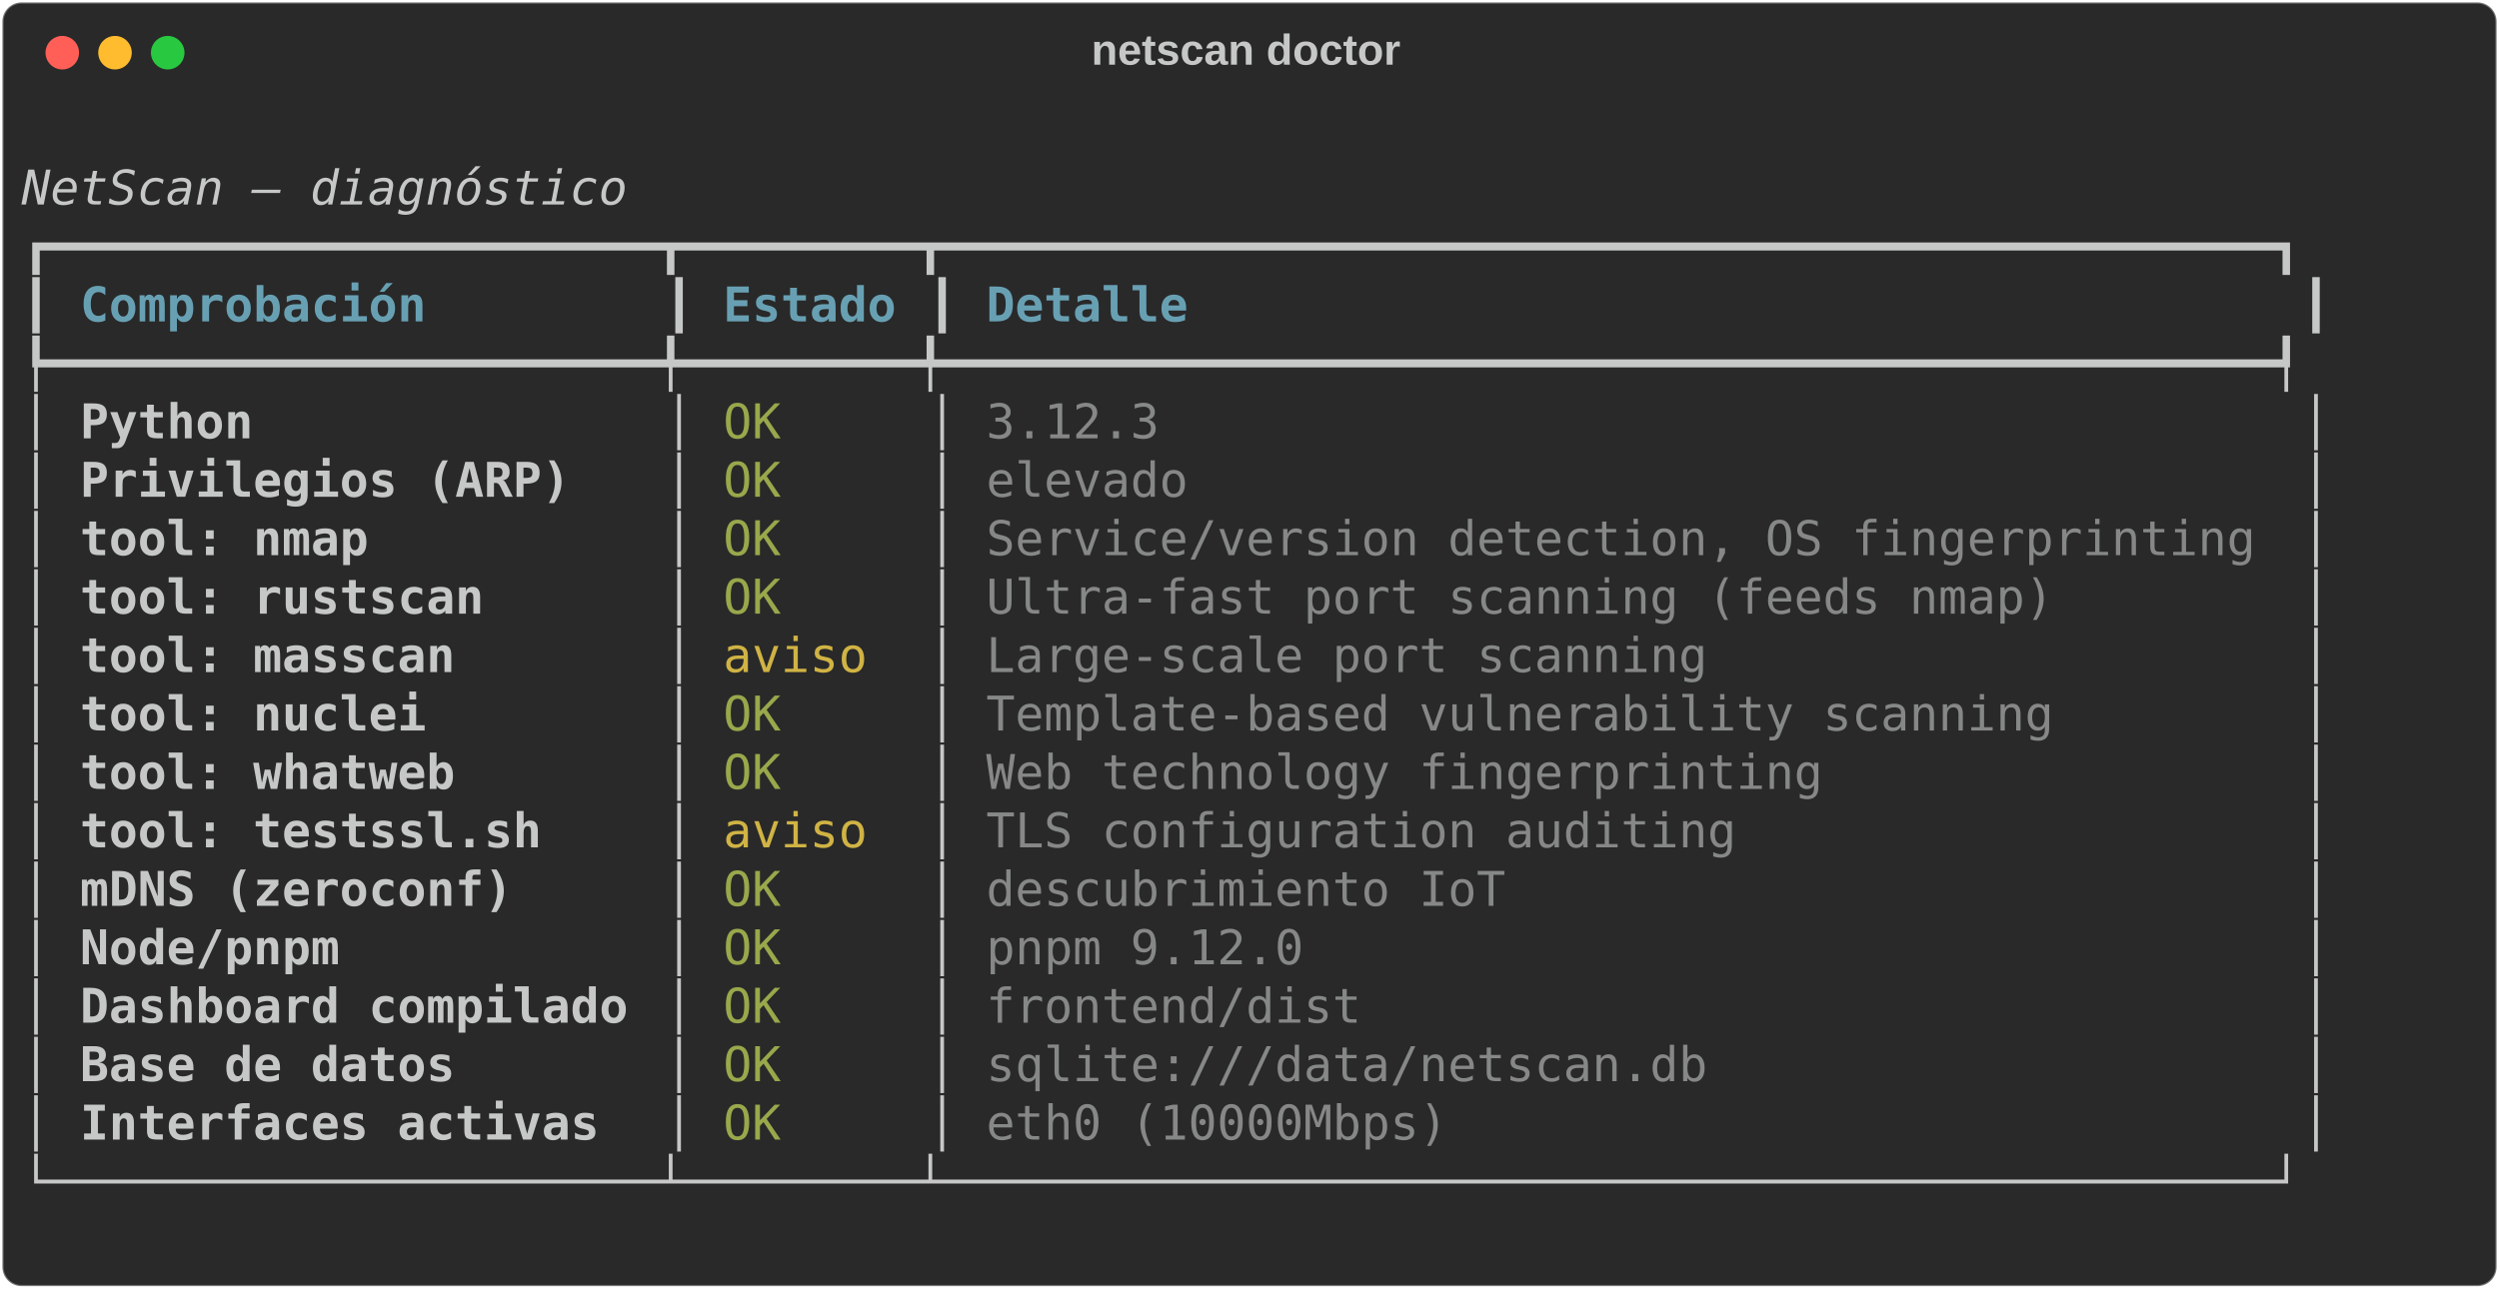
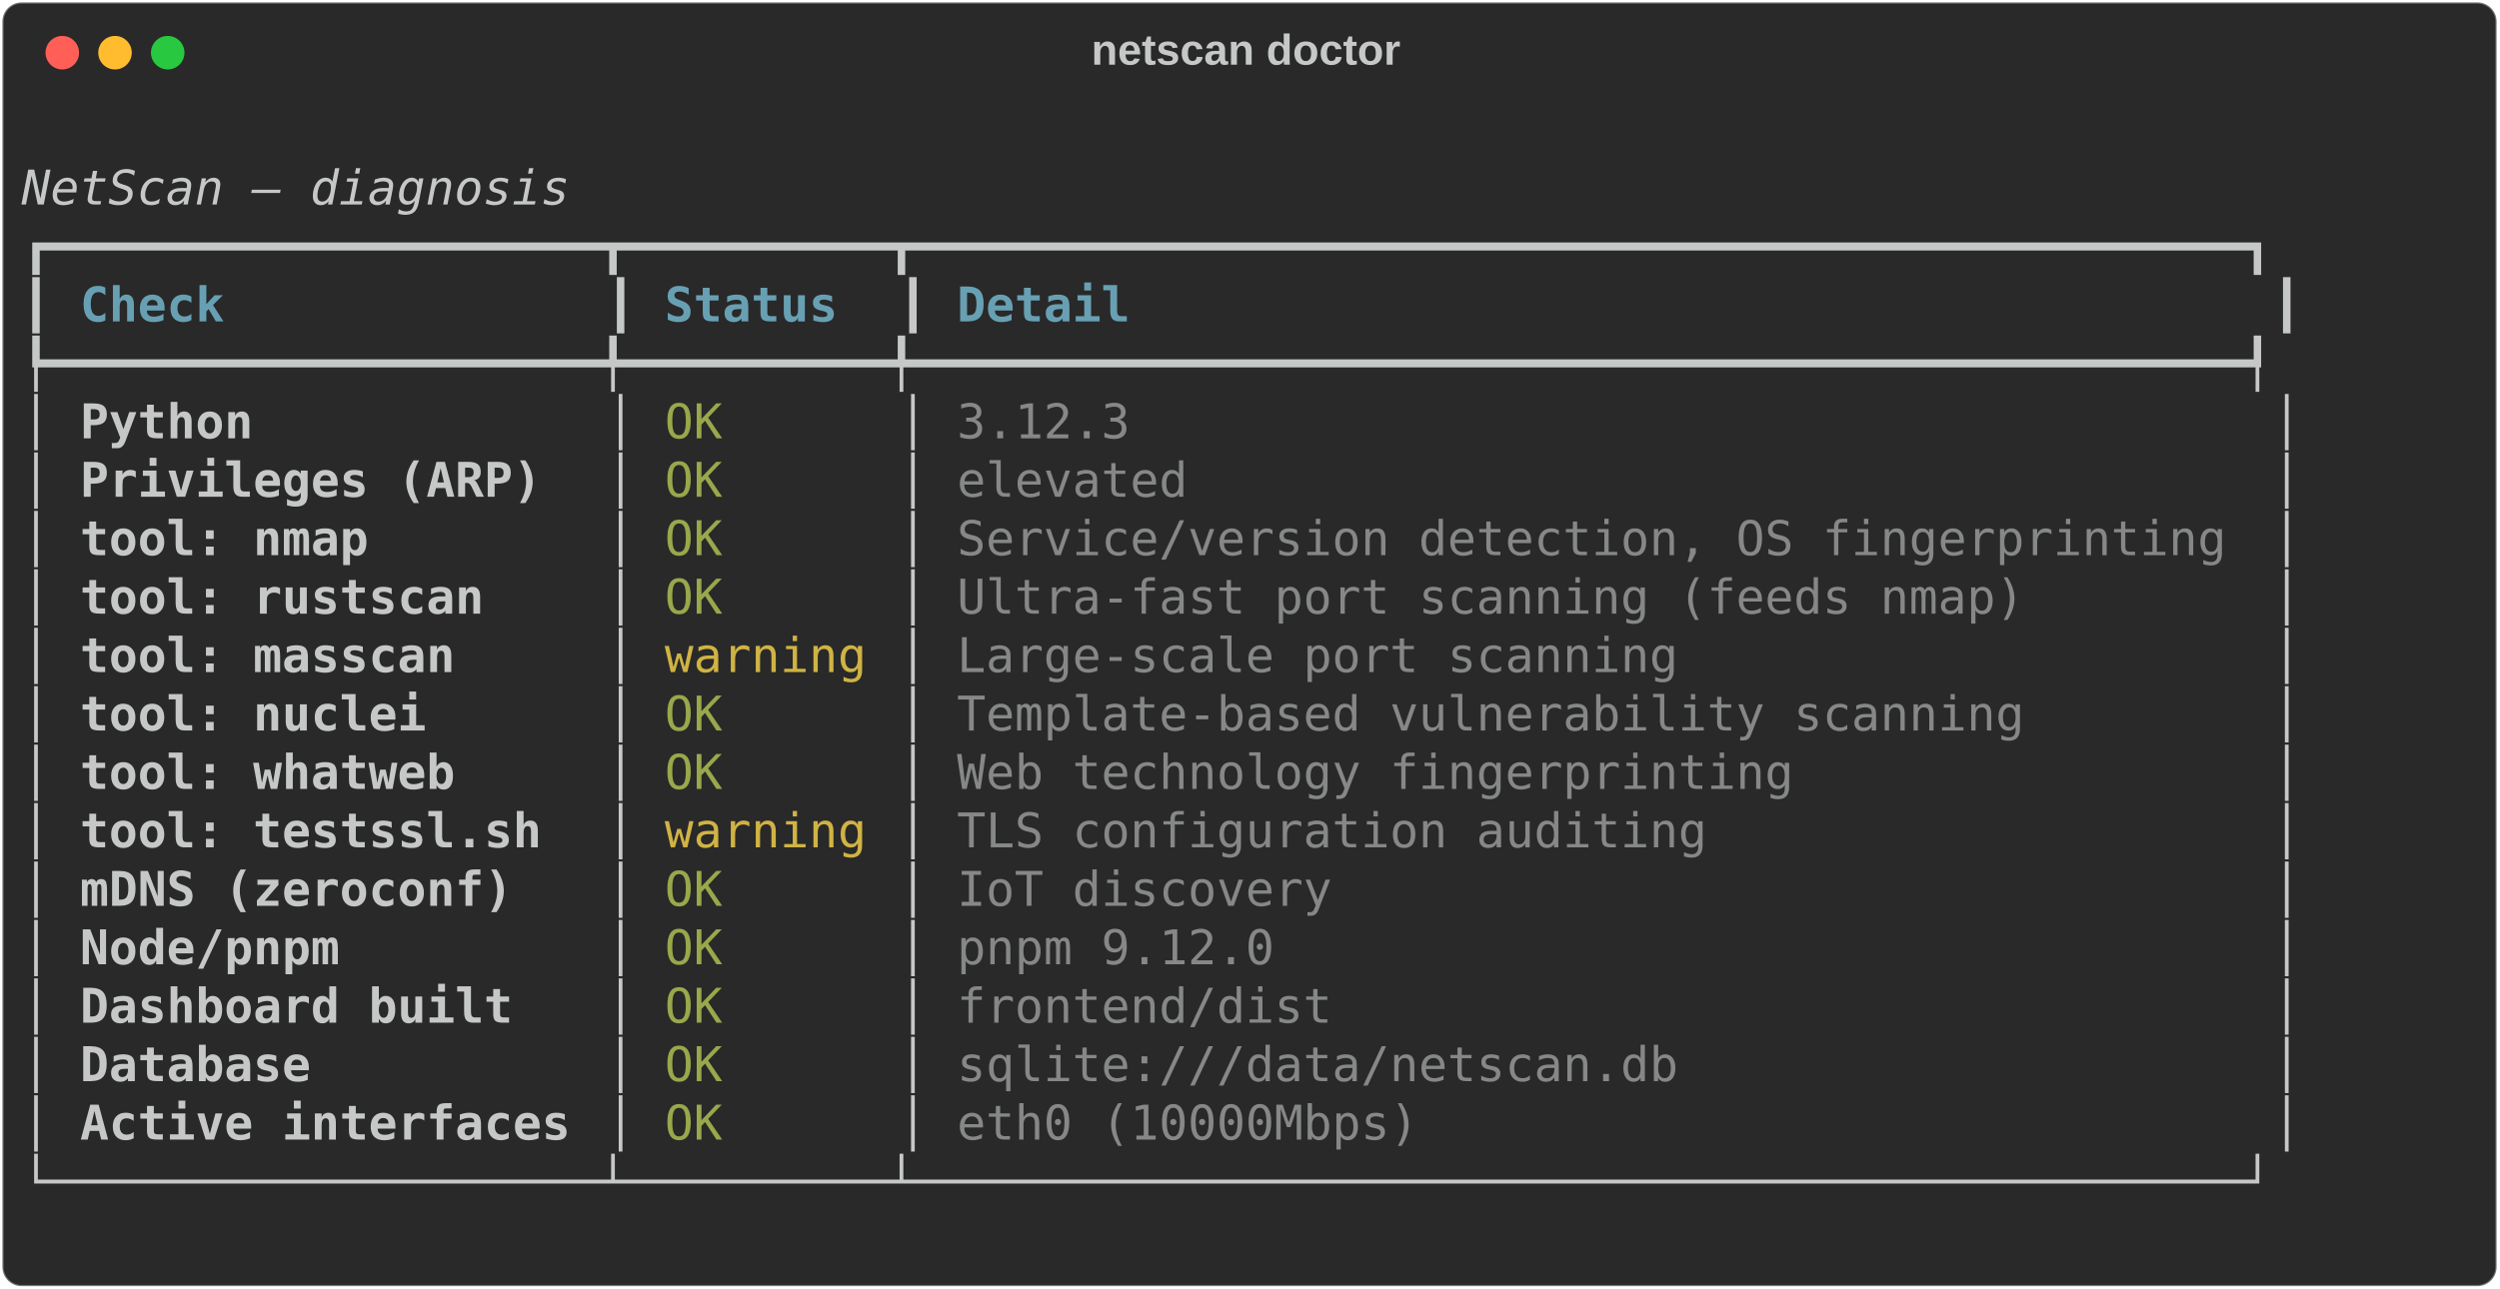
<svg xmlns="http://www.w3.org/2000/svg" class="rich-terminal" viewBox="0 0 1043 538.0">
  <style>

    @font-face {
        font-family: "Fira Code";
        src: local("FiraCode-Regular"),
                url("https://cdnjs.cloudflare.com/ajax/libs/firacode/6.2.0/woff2/FiraCode-Regular.woff2") format("woff2"),
                url("https://cdnjs.cloudflare.com/ajax/libs/firacode/6.2.0/woff/FiraCode-Regular.woff") format("woff");
        font-style: normal;
        font-weight: 400;
    }
    @font-face {
        font-family: "Fira Code";
        src: local("FiraCode-Bold"),
                url("https://cdnjs.cloudflare.com/ajax/libs/firacode/6.2.0/woff2/FiraCode-Bold.woff2") format("woff2"),
                url("https://cdnjs.cloudflare.com/ajax/libs/firacode/6.2.0/woff/FiraCode-Bold.woff") format("woff");
        font-style: bold;
        font-weight: 700;
    }

-     .terminal-2532379526-matrix {
+     .terminal-197718009-matrix {
        font-family: Fira Code, monospace;
        font-size: 20px;
        line-height: 24.4px;
        font-variant-east-asian: full-width;
    }

-     .terminal-2532379526-title {
+     .terminal-197718009-title {
        font-size: 18px;
        font-weight: bold;
        font-family: arial;
    }

-     .terminal-2532379526-r1 { fill: #c5c8c6 }
- .terminal-2532379526-r2 { fill: #c5c8c6;font-style: italic; }
- .terminal-2532379526-r3 { fill: #68a0b3;font-weight: bold }
- .terminal-2532379526-r4 { fill: #c5c8c6;font-weight: bold }
- .terminal-2532379526-r5 { fill: #98a84b }
- .terminal-2532379526-r6 { fill: #868887 }
- .terminal-2532379526-r7 { fill: #d0b344 }
+     .terminal-197718009-r1 { fill: #c5c8c6 }
+ .terminal-197718009-r2 { fill: #c5c8c6;font-style: italic; }
+ .terminal-197718009-r3 { fill: #68a0b3;font-weight: bold }
+ .terminal-197718009-r4 { fill: #c5c8c6;font-weight: bold }
+ .terminal-197718009-r5 { fill: #98a84b }
+ .terminal-197718009-r6 { fill: #868887 }
+ .terminal-197718009-r7 { fill: #d0b344 }
    </style>
  <defs>
-     <clipPath id="terminal-2532379526-clip-terminal">
+     <clipPath id="terminal-197718009-clip-terminal">
      <rect x="0" y="0" width="1023.8" height="487.0" />
    </clipPath>
-     <clipPath id="terminal-2532379526-line-0">
+     <clipPath id="terminal-197718009-line-0">
      <rect x="0" y="1.5" width="1024.8" height="24.65" />
    </clipPath>
-     <clipPath id="terminal-2532379526-line-1">
+     <clipPath id="terminal-197718009-line-1">
      <rect x="0" y="25.9" width="1024.8" height="24.65" />
    </clipPath>
-     <clipPath id="terminal-2532379526-line-2">
+     <clipPath id="terminal-197718009-line-2">
      <rect x="0" y="50.3" width="1024.8" height="24.65" />
    </clipPath>
-     <clipPath id="terminal-2532379526-line-3">
+     <clipPath id="terminal-197718009-line-3">
      <rect x="0" y="74.7" width="1024.8" height="24.65" />
    </clipPath>
-     <clipPath id="terminal-2532379526-line-4">
+     <clipPath id="terminal-197718009-line-4">
      <rect x="0" y="99.1" width="1024.8" height="24.65" />
    </clipPath>
-     <clipPath id="terminal-2532379526-line-5">
+     <clipPath id="terminal-197718009-line-5">
      <rect x="0" y="123.5" width="1024.8" height="24.65" />
    </clipPath>
-     <clipPath id="terminal-2532379526-line-6">
+     <clipPath id="terminal-197718009-line-6">
      <rect x="0" y="147.9" width="1024.8" height="24.65" />
    </clipPath>
-     <clipPath id="terminal-2532379526-line-7">
+     <clipPath id="terminal-197718009-line-7">
      <rect x="0" y="172.3" width="1024.8" height="24.65" />
    </clipPath>
-     <clipPath id="terminal-2532379526-line-8">
+     <clipPath id="terminal-197718009-line-8">
      <rect x="0" y="196.7" width="1024.8" height="24.65" />
    </clipPath>
-     <clipPath id="terminal-2532379526-line-9">
+     <clipPath id="terminal-197718009-line-9">
      <rect x="0" y="221.1" width="1024.8" height="24.65" />
    </clipPath>
-     <clipPath id="terminal-2532379526-line-10">
+     <clipPath id="terminal-197718009-line-10">
      <rect x="0" y="245.5" width="1024.8" height="24.65" />
    </clipPath>
-     <clipPath id="terminal-2532379526-line-11">
+     <clipPath id="terminal-197718009-line-11">
      <rect x="0" y="269.9" width="1024.8" height="24.65" />
    </clipPath>
-     <clipPath id="terminal-2532379526-line-12">
+     <clipPath id="terminal-197718009-line-12">
      <rect x="0" y="294.3" width="1024.8" height="24.65" />
    </clipPath>
-     <clipPath id="terminal-2532379526-line-13">
+     <clipPath id="terminal-197718009-line-13">
      <rect x="0" y="318.7" width="1024.8" height="24.65" />
    </clipPath>
-     <clipPath id="terminal-2532379526-line-14">
+     <clipPath id="terminal-197718009-line-14">
      <rect x="0" y="343.1" width="1024.8" height="24.65" />
    </clipPath>
-     <clipPath id="terminal-2532379526-line-15">
+     <clipPath id="terminal-197718009-line-15">
      <rect x="0" y="367.5" width="1024.8" height="24.65" />
    </clipPath>
-     <clipPath id="terminal-2532379526-line-16">
+     <clipPath id="terminal-197718009-line-16">
      <rect x="0" y="391.9" width="1024.8" height="24.65" />
    </clipPath>
-     <clipPath id="terminal-2532379526-line-17">
+     <clipPath id="terminal-197718009-line-17">
      <rect x="0" y="416.3" width="1024.8" height="24.65" />
    </clipPath>
-     <clipPath id="terminal-2532379526-line-18">
+     <clipPath id="terminal-197718009-line-18">
      <rect x="0" y="440.7" width="1024.8" height="24.65" />
    </clipPath>
  </defs>
  <rect fill="#292929" stroke="rgba(255,255,255,0.35)" stroke-width="1" x="1" y="1" width="1041" height="536" rx="8" />
-   <text class="terminal-2532379526-title" fill="#c5c8c6" text-anchor="middle" x="520" y="27">netscan doctor</text>
+   <text class="terminal-197718009-title" fill="#c5c8c6" text-anchor="middle" x="520" y="27">netscan doctor</text>
  <g transform="translate(26,22)">
    <circle cx="0" cy="0" r="7" fill="#ff5f57" />
    <circle cx="22" cy="0" r="7" fill="#febc2e" />
    <circle cx="44" cy="0" r="7" fill="#28c840" />
  </g>
-   <g transform="translate(9, 41)" clip-path="url(#terminal-2532379526-clip-terminal)">
-     <g class="terminal-2532379526-matrix">
-       <text class="terminal-2532379526-r1" x="1024.8" y="20" textLength="12.2" clip-path="url(#terminal-2532379526-line-0)">
- </text>
-       <text class="terminal-2532379526-r2" x="0" y="44.4" textLength="963.8" clip-path="url(#terminal-2532379526-line-1)">                             NetScan — diagnóstico                             </text>
-       <text class="terminal-2532379526-r1" x="1024.8" y="44.4" textLength="12.2" clip-path="url(#terminal-2532379526-line-1)">
- </text>
-       <text class="terminal-2532379526-r1" x="0" y="68.8" textLength="963.8" clip-path="url(#terminal-2532379526-line-2)">┏━━━━━━━━━━━━━━━━━━━━━┳━━━━━━━━┳━━━━━━━━━━━━━━━━━━━━━━━━━━━━━━━━━━━━━━━━━━━━━━┓</text>
-       <text class="terminal-2532379526-r1" x="1024.8" y="68.8" textLength="12.2" clip-path="url(#terminal-2532379526-line-2)">
- </text>
-       <text class="terminal-2532379526-r1" x="0" y="93.2" textLength="12.2" clip-path="url(#terminal-2532379526-line-3)">┃</text>
-       <text class="terminal-2532379526-r3" x="24.4" y="93.2" textLength="231.8" clip-path="url(#terminal-2532379526-line-3)">Comprobación       </text>
-       <text class="terminal-2532379526-r1" x="268.4" y="93.2" textLength="12.2" clip-path="url(#terminal-2532379526-line-3)">┃</text>
-       <text class="terminal-2532379526-r3" x="292.8" y="93.2" textLength="73.2" clip-path="url(#terminal-2532379526-line-3)">Estado</text>
-       <text class="terminal-2532379526-r1" x="378.2" y="93.2" textLength="12.2" clip-path="url(#terminal-2532379526-line-3)">┃</text>
-       <text class="terminal-2532379526-r3" x="402.6" y="93.2" textLength="536.8" clip-path="url(#terminal-2532379526-line-3)">Detalle                                     </text>
-       <text class="terminal-2532379526-r1" x="951.6" y="93.2" textLength="12.2" clip-path="url(#terminal-2532379526-line-3)">┃</text>
-       <text class="terminal-2532379526-r1" x="1024.8" y="93.2" textLength="12.2" clip-path="url(#terminal-2532379526-line-3)">
- </text>
-       <text class="terminal-2532379526-r1" x="0" y="117.6" textLength="963.8" clip-path="url(#terminal-2532379526-line-4)">┡━━━━━━━━━━━━━━━━━━━━━╇━━━━━━━━╇━━━━━━━━━━━━━━━━━━━━━━━━━━━━━━━━━━━━━━━━━━━━━━┩</text>
-       <text class="terminal-2532379526-r1" x="1024.8" y="117.6" textLength="12.2" clip-path="url(#terminal-2532379526-line-4)">
- </text>
-       <text class="terminal-2532379526-r1" x="0" y="142" textLength="12.2" clip-path="url(#terminal-2532379526-line-5)">│</text>
-       <text class="terminal-2532379526-r4" x="24.4" y="142" textLength="231.8" clip-path="url(#terminal-2532379526-line-5)">Python             </text>
-       <text class="terminal-2532379526-r1" x="268.4" y="142" textLength="12.2" clip-path="url(#terminal-2532379526-line-5)">│</text>
-       <text class="terminal-2532379526-r5" x="292.8" y="142" textLength="24.4" clip-path="url(#terminal-2532379526-line-5)">OK</text>
-       <text class="terminal-2532379526-r1" x="378.2" y="142" textLength="12.2" clip-path="url(#terminal-2532379526-line-5)">│</text>
-       <text class="terminal-2532379526-r6" x="402.6" y="142" textLength="536.8" clip-path="url(#terminal-2532379526-line-5)">3.12.3                                      </text>
-       <text class="terminal-2532379526-r1" x="951.6" y="142" textLength="12.2" clip-path="url(#terminal-2532379526-line-5)">│</text>
-       <text class="terminal-2532379526-r1" x="1024.8" y="142" textLength="12.2" clip-path="url(#terminal-2532379526-line-5)">
- </text>
-       <text class="terminal-2532379526-r1" x="0" y="166.4" textLength="12.2" clip-path="url(#terminal-2532379526-line-6)">│</text>
-       <text class="terminal-2532379526-r4" x="24.4" y="166.4" textLength="231.8" clip-path="url(#terminal-2532379526-line-6)">Privilegios (ARP)  </text>
-       <text class="terminal-2532379526-r1" x="268.4" y="166.4" textLength="12.2" clip-path="url(#terminal-2532379526-line-6)">│</text>
-       <text class="terminal-2532379526-r5" x="292.8" y="166.4" textLength="24.4" clip-path="url(#terminal-2532379526-line-6)">OK</text>
-       <text class="terminal-2532379526-r1" x="378.2" y="166.4" textLength="12.2" clip-path="url(#terminal-2532379526-line-6)">│</text>
-       <text class="terminal-2532379526-r6" x="402.6" y="166.4" textLength="536.8" clip-path="url(#terminal-2532379526-line-6)">elevado                                     </text>
-       <text class="terminal-2532379526-r1" x="951.6" y="166.4" textLength="12.2" clip-path="url(#terminal-2532379526-line-6)">│</text>
-       <text class="terminal-2532379526-r1" x="1024.8" y="166.4" textLength="12.2" clip-path="url(#terminal-2532379526-line-6)">
- </text>
-       <text class="terminal-2532379526-r1" x="0" y="190.8" textLength="12.2" clip-path="url(#terminal-2532379526-line-7)">│</text>
-       <text class="terminal-2532379526-r4" x="24.4" y="190.8" textLength="231.8" clip-path="url(#terminal-2532379526-line-7)">tool: nmap         </text>
-       <text class="terminal-2532379526-r1" x="268.4" y="190.8" textLength="12.2" clip-path="url(#terminal-2532379526-line-7)">│</text>
-       <text class="terminal-2532379526-r5" x="292.8" y="190.8" textLength="24.4" clip-path="url(#terminal-2532379526-line-7)">OK</text>
-       <text class="terminal-2532379526-r1" x="378.2" y="190.8" textLength="12.2" clip-path="url(#terminal-2532379526-line-7)">│</text>
-       <text class="terminal-2532379526-r6" x="402.6" y="190.8" textLength="536.8" clip-path="url(#terminal-2532379526-line-7)">Service/version detection, OS fingerprinting</text>
-       <text class="terminal-2532379526-r1" x="951.6" y="190.8" textLength="12.2" clip-path="url(#terminal-2532379526-line-7)">│</text>
-       <text class="terminal-2532379526-r1" x="1024.8" y="190.8" textLength="12.2" clip-path="url(#terminal-2532379526-line-7)">
- </text>
-       <text class="terminal-2532379526-r1" x="0" y="215.2" textLength="12.2" clip-path="url(#terminal-2532379526-line-8)">│</text>
-       <text class="terminal-2532379526-r4" x="24.4" y="215.2" textLength="231.8" clip-path="url(#terminal-2532379526-line-8)">tool: rustscan     </text>
-       <text class="terminal-2532379526-r1" x="268.4" y="215.2" textLength="12.2" clip-path="url(#terminal-2532379526-line-8)">│</text>
-       <text class="terminal-2532379526-r5" x="292.8" y="215.2" textLength="24.4" clip-path="url(#terminal-2532379526-line-8)">OK</text>
-       <text class="terminal-2532379526-r1" x="378.2" y="215.2" textLength="12.2" clip-path="url(#terminal-2532379526-line-8)">│</text>
-       <text class="terminal-2532379526-r6" x="402.6" y="215.2" textLength="536.8" clip-path="url(#terminal-2532379526-line-8)">Ultra-fast port scanning (feeds nmap)       </text>
-       <text class="terminal-2532379526-r1" x="951.6" y="215.2" textLength="12.2" clip-path="url(#terminal-2532379526-line-8)">│</text>
-       <text class="terminal-2532379526-r1" x="1024.8" y="215.2" textLength="12.2" clip-path="url(#terminal-2532379526-line-8)">
- </text>
-       <text class="terminal-2532379526-r1" x="0" y="239.6" textLength="12.2" clip-path="url(#terminal-2532379526-line-9)">│</text>
-       <text class="terminal-2532379526-r4" x="24.4" y="239.6" textLength="231.8" clip-path="url(#terminal-2532379526-line-9)">tool: masscan      </text>
-       <text class="terminal-2532379526-r1" x="268.4" y="239.6" textLength="12.2" clip-path="url(#terminal-2532379526-line-9)">│</text>
-       <text class="terminal-2532379526-r7" x="292.8" y="239.6" textLength="61" clip-path="url(#terminal-2532379526-line-9)">aviso</text>
-       <text class="terminal-2532379526-r1" x="378.2" y="239.6" textLength="12.2" clip-path="url(#terminal-2532379526-line-9)">│</text>
-       <text class="terminal-2532379526-r6" x="402.6" y="239.6" textLength="536.8" clip-path="url(#terminal-2532379526-line-9)">Large-scale port scanning                   </text>
-       <text class="terminal-2532379526-r1" x="951.6" y="239.6" textLength="12.2" clip-path="url(#terminal-2532379526-line-9)">│</text>
-       <text class="terminal-2532379526-r1" x="1024.8" y="239.6" textLength="12.2" clip-path="url(#terminal-2532379526-line-9)">
- </text>
-       <text class="terminal-2532379526-r1" x="0" y="264" textLength="12.2" clip-path="url(#terminal-2532379526-line-10)">│</text>
-       <text class="terminal-2532379526-r4" x="24.4" y="264" textLength="231.8" clip-path="url(#terminal-2532379526-line-10)">tool: nuclei       </text>
-       <text class="terminal-2532379526-r1" x="268.4" y="264" textLength="12.2" clip-path="url(#terminal-2532379526-line-10)">│</text>
-       <text class="terminal-2532379526-r5" x="292.8" y="264" textLength="24.4" clip-path="url(#terminal-2532379526-line-10)">OK</text>
-       <text class="terminal-2532379526-r1" x="378.2" y="264" textLength="12.2" clip-path="url(#terminal-2532379526-line-10)">│</text>
-       <text class="terminal-2532379526-r6" x="402.6" y="264" textLength="536.8" clip-path="url(#terminal-2532379526-line-10)">Template-based vulnerability scanning       </text>
-       <text class="terminal-2532379526-r1" x="951.6" y="264" textLength="12.2" clip-path="url(#terminal-2532379526-line-10)">│</text>
-       <text class="terminal-2532379526-r1" x="1024.8" y="264" textLength="12.2" clip-path="url(#terminal-2532379526-line-10)">
- </text>
-       <text class="terminal-2532379526-r1" x="0" y="288.4" textLength="12.2" clip-path="url(#terminal-2532379526-line-11)">│</text>
-       <text class="terminal-2532379526-r4" x="24.4" y="288.4" textLength="231.8" clip-path="url(#terminal-2532379526-line-11)">tool: whatweb      </text>
-       <text class="terminal-2532379526-r1" x="268.4" y="288.4" textLength="12.2" clip-path="url(#terminal-2532379526-line-11)">│</text>
-       <text class="terminal-2532379526-r5" x="292.8" y="288.4" textLength="24.4" clip-path="url(#terminal-2532379526-line-11)">OK</text>
-       <text class="terminal-2532379526-r1" x="378.2" y="288.4" textLength="12.2" clip-path="url(#terminal-2532379526-line-11)">│</text>
-       <text class="terminal-2532379526-r6" x="402.6" y="288.4" textLength="536.8" clip-path="url(#terminal-2532379526-line-11)">Web technology fingerprinting               </text>
-       <text class="terminal-2532379526-r1" x="951.6" y="288.4" textLength="12.2" clip-path="url(#terminal-2532379526-line-11)">│</text>
-       <text class="terminal-2532379526-r1" x="1024.8" y="288.4" textLength="12.2" clip-path="url(#terminal-2532379526-line-11)">
- </text>
-       <text class="terminal-2532379526-r1" x="0" y="312.8" textLength="12.2" clip-path="url(#terminal-2532379526-line-12)">│</text>
-       <text class="terminal-2532379526-r4" x="24.4" y="312.8" textLength="231.8" clip-path="url(#terminal-2532379526-line-12)">tool: testssl.sh   </text>
-       <text class="terminal-2532379526-r1" x="268.4" y="312.8" textLength="12.2" clip-path="url(#terminal-2532379526-line-12)">│</text>
-       <text class="terminal-2532379526-r7" x="292.8" y="312.8" textLength="61" clip-path="url(#terminal-2532379526-line-12)">aviso</text>
-       <text class="terminal-2532379526-r1" x="378.2" y="312.8" textLength="12.2" clip-path="url(#terminal-2532379526-line-12)">│</text>
-       <text class="terminal-2532379526-r6" x="402.6" y="312.8" textLength="536.8" clip-path="url(#terminal-2532379526-line-12)">TLS configuration auditing                  </text>
-       <text class="terminal-2532379526-r1" x="951.6" y="312.8" textLength="12.2" clip-path="url(#terminal-2532379526-line-12)">│</text>
-       <text class="terminal-2532379526-r1" x="1024.8" y="312.8" textLength="12.2" clip-path="url(#terminal-2532379526-line-12)">
- </text>
-       <text class="terminal-2532379526-r1" x="0" y="337.2" textLength="12.2" clip-path="url(#terminal-2532379526-line-13)">│</text>
-       <text class="terminal-2532379526-r4" x="24.4" y="337.2" textLength="231.8" clip-path="url(#terminal-2532379526-line-13)">mDNS (zeroconf)    </text>
-       <text class="terminal-2532379526-r1" x="268.4" y="337.2" textLength="12.2" clip-path="url(#terminal-2532379526-line-13)">│</text>
-       <text class="terminal-2532379526-r5" x="292.8" y="337.2" textLength="24.4" clip-path="url(#terminal-2532379526-line-13)">OK</text>
-       <text class="terminal-2532379526-r1" x="378.2" y="337.2" textLength="12.2" clip-path="url(#terminal-2532379526-line-13)">│</text>
-       <text class="terminal-2532379526-r6" x="402.6" y="337.2" textLength="536.8" clip-path="url(#terminal-2532379526-line-13)">descubrimiento IoT                          </text>
-       <text class="terminal-2532379526-r1" x="951.6" y="337.2" textLength="12.2" clip-path="url(#terminal-2532379526-line-13)">│</text>
-       <text class="terminal-2532379526-r1" x="1024.8" y="337.2" textLength="12.2" clip-path="url(#terminal-2532379526-line-13)">
- </text>
-       <text class="terminal-2532379526-r1" x="0" y="361.6" textLength="12.2" clip-path="url(#terminal-2532379526-line-14)">│</text>
-       <text class="terminal-2532379526-r4" x="24.4" y="361.6" textLength="231.8" clip-path="url(#terminal-2532379526-line-14)">Node/pnpm          </text>
-       <text class="terminal-2532379526-r1" x="268.4" y="361.6" textLength="12.2" clip-path="url(#terminal-2532379526-line-14)">│</text>
-       <text class="terminal-2532379526-r5" x="292.8" y="361.6" textLength="24.4" clip-path="url(#terminal-2532379526-line-14)">OK</text>
-       <text class="terminal-2532379526-r1" x="378.2" y="361.6" textLength="12.2" clip-path="url(#terminal-2532379526-line-14)">│</text>
-       <text class="terminal-2532379526-r6" x="402.6" y="361.6" textLength="536.8" clip-path="url(#terminal-2532379526-line-14)">pnpm 9.12.0                                 </text>
-       <text class="terminal-2532379526-r1" x="951.6" y="361.6" textLength="12.2" clip-path="url(#terminal-2532379526-line-14)">│</text>
-       <text class="terminal-2532379526-r1" x="1024.8" y="361.6" textLength="12.2" clip-path="url(#terminal-2532379526-line-14)">
- </text>
-       <text class="terminal-2532379526-r1" x="0" y="386" textLength="12.2" clip-path="url(#terminal-2532379526-line-15)">│</text>
-       <text class="terminal-2532379526-r4" x="24.4" y="386" textLength="231.8" clip-path="url(#terminal-2532379526-line-15)">Dashboard compilado</text>
-       <text class="terminal-2532379526-r1" x="268.4" y="386" textLength="12.2" clip-path="url(#terminal-2532379526-line-15)">│</text>
-       <text class="terminal-2532379526-r5" x="292.8" y="386" textLength="24.4" clip-path="url(#terminal-2532379526-line-15)">OK</text>
-       <text class="terminal-2532379526-r1" x="378.2" y="386" textLength="12.2" clip-path="url(#terminal-2532379526-line-15)">│</text>
-       <text class="terminal-2532379526-r6" x="402.6" y="386" textLength="536.8" clip-path="url(#terminal-2532379526-line-15)">frontend/dist                               </text>
-       <text class="terminal-2532379526-r1" x="951.6" y="386" textLength="12.2" clip-path="url(#terminal-2532379526-line-15)">│</text>
-       <text class="terminal-2532379526-r1" x="1024.8" y="386" textLength="12.2" clip-path="url(#terminal-2532379526-line-15)">
- </text>
-       <text class="terminal-2532379526-r1" x="0" y="410.4" textLength="12.2" clip-path="url(#terminal-2532379526-line-16)">│</text>
-       <text class="terminal-2532379526-r4" x="24.4" y="410.4" textLength="231.8" clip-path="url(#terminal-2532379526-line-16)">Base de datos      </text>
-       <text class="terminal-2532379526-r1" x="268.4" y="410.4" textLength="12.2" clip-path="url(#terminal-2532379526-line-16)">│</text>
-       <text class="terminal-2532379526-r5" x="292.8" y="410.4" textLength="24.4" clip-path="url(#terminal-2532379526-line-16)">OK</text>
-       <text class="terminal-2532379526-r1" x="378.2" y="410.4" textLength="12.2" clip-path="url(#terminal-2532379526-line-16)">│</text>
-       <text class="terminal-2532379526-r6" x="402.6" y="410.4" textLength="536.8" clip-path="url(#terminal-2532379526-line-16)">sqlite:///data/netscan.db                   </text>
-       <text class="terminal-2532379526-r1" x="951.6" y="410.4" textLength="12.2" clip-path="url(#terminal-2532379526-line-16)">│</text>
-       <text class="terminal-2532379526-r1" x="1024.8" y="410.4" textLength="12.2" clip-path="url(#terminal-2532379526-line-16)">
- </text>
-       <text class="terminal-2532379526-r1" x="0" y="434.8" textLength="12.2" clip-path="url(#terminal-2532379526-line-17)">│</text>
-       <text class="terminal-2532379526-r4" x="24.4" y="434.8" textLength="231.8" clip-path="url(#terminal-2532379526-line-17)">Interfaces activas </text>
-       <text class="terminal-2532379526-r1" x="268.4" y="434.8" textLength="12.2" clip-path="url(#terminal-2532379526-line-17)">│</text>
-       <text class="terminal-2532379526-r5" x="292.8" y="434.8" textLength="24.4" clip-path="url(#terminal-2532379526-line-17)">OK</text>
-       <text class="terminal-2532379526-r1" x="378.2" y="434.8" textLength="12.2" clip-path="url(#terminal-2532379526-line-17)">│</text>
-       <text class="terminal-2532379526-r6" x="402.6" y="434.8" textLength="536.8" clip-path="url(#terminal-2532379526-line-17)">eth0 (10000Mbps)                            </text>
-       <text class="terminal-2532379526-r1" x="951.6" y="434.8" textLength="12.2" clip-path="url(#terminal-2532379526-line-17)">│</text>
-       <text class="terminal-2532379526-r1" x="1024.8" y="434.8" textLength="12.2" clip-path="url(#terminal-2532379526-line-17)">
- </text>
-       <text class="terminal-2532379526-r1" x="0" y="459.2" textLength="963.8" clip-path="url(#terminal-2532379526-line-18)">└─────────────────────┴────────┴──────────────────────────────────────────────┘</text>
-       <text class="terminal-2532379526-r1" x="1024.8" y="459.2" textLength="12.2" clip-path="url(#terminal-2532379526-line-18)">
- </text>
-       <text class="terminal-2532379526-r1" x="1024.8" y="483.6" textLength="12.2" clip-path="url(#terminal-2532379526-line-19)">
+   <g transform="translate(9, 41)" clip-path="url(#terminal-197718009-clip-terminal)">
+     <g class="terminal-197718009-matrix">
+       <text class="terminal-197718009-r1" x="1024.8" y="20" textLength="12.2" clip-path="url(#terminal-197718009-line-0)">
+ </text>
+       <text class="terminal-197718009-r2" x="0" y="44.4" textLength="951.6" clip-path="url(#terminal-197718009-line-1)">                             NetScan — diagnosis                              </text>
+       <text class="terminal-197718009-r1" x="1024.8" y="44.4" textLength="12.2" clip-path="url(#terminal-197718009-line-1)">
+ </text>
+       <text class="terminal-197718009-r1" x="0" y="68.8" textLength="951.6" clip-path="url(#terminal-197718009-line-2)">┏━━━━━━━━━━━━━━━━━━━┳━━━━━━━━━┳━━━━━━━━━━━━━━━━━━━━━━━━━━━━━━━━━━━━━━━━━━━━━━┓</text>
+       <text class="terminal-197718009-r1" x="1024.8" y="68.8" textLength="12.2" clip-path="url(#terminal-197718009-line-2)">
+ </text>
+       <text class="terminal-197718009-r1" x="0" y="93.2" textLength="12.2" clip-path="url(#terminal-197718009-line-3)">┃</text>
+       <text class="terminal-197718009-r3" x="24.4" y="93.2" textLength="207.4" clip-path="url(#terminal-197718009-line-3)">Check            </text>
+       <text class="terminal-197718009-r1" x="244" y="93.2" textLength="12.2" clip-path="url(#terminal-197718009-line-3)">┃</text>
+       <text class="terminal-197718009-r3" x="268.4" y="93.2" textLength="85.4" clip-path="url(#terminal-197718009-line-3)">Status </text>
+       <text class="terminal-197718009-r1" x="366" y="93.2" textLength="12.2" clip-path="url(#terminal-197718009-line-3)">┃</text>
+       <text class="terminal-197718009-r3" x="390.4" y="93.2" textLength="536.8" clip-path="url(#terminal-197718009-line-3)">Detail                                      </text>
+       <text class="terminal-197718009-r1" x="939.4" y="93.2" textLength="12.2" clip-path="url(#terminal-197718009-line-3)">┃</text>
+       <text class="terminal-197718009-r1" x="1024.8" y="93.2" textLength="12.2" clip-path="url(#terminal-197718009-line-3)">
+ </text>
+       <text class="terminal-197718009-r1" x="0" y="117.6" textLength="951.6" clip-path="url(#terminal-197718009-line-4)">┡━━━━━━━━━━━━━━━━━━━╇━━━━━━━━━╇━━━━━━━━━━━━━━━━━━━━━━━━━━━━━━━━━━━━━━━━━━━━━━┩</text>
+       <text class="terminal-197718009-r1" x="1024.8" y="117.6" textLength="12.2" clip-path="url(#terminal-197718009-line-4)">
+ </text>
+       <text class="terminal-197718009-r1" x="0" y="142" textLength="12.2" clip-path="url(#terminal-197718009-line-5)">│</text>
+       <text class="terminal-197718009-r4" x="24.4" y="142" textLength="207.4" clip-path="url(#terminal-197718009-line-5)">Python           </text>
+       <text class="terminal-197718009-r1" x="244" y="142" textLength="12.2" clip-path="url(#terminal-197718009-line-5)">│</text>
+       <text class="terminal-197718009-r5" x="268.4" y="142" textLength="24.4" clip-path="url(#terminal-197718009-line-5)">OK</text>
+       <text class="terminal-197718009-r1" x="366" y="142" textLength="12.2" clip-path="url(#terminal-197718009-line-5)">│</text>
+       <text class="terminal-197718009-r6" x="390.4" y="142" textLength="536.8" clip-path="url(#terminal-197718009-line-5)">3.12.3                                      </text>
+       <text class="terminal-197718009-r1" x="939.4" y="142" textLength="12.2" clip-path="url(#terminal-197718009-line-5)">│</text>
+       <text class="terminal-197718009-r1" x="1024.8" y="142" textLength="12.2" clip-path="url(#terminal-197718009-line-5)">
+ </text>
+       <text class="terminal-197718009-r1" x="0" y="166.4" textLength="12.2" clip-path="url(#terminal-197718009-line-6)">│</text>
+       <text class="terminal-197718009-r4" x="24.4" y="166.4" textLength="207.4" clip-path="url(#terminal-197718009-line-6)">Privileges (ARP) </text>
+       <text class="terminal-197718009-r1" x="244" y="166.4" textLength="12.2" clip-path="url(#terminal-197718009-line-6)">│</text>
+       <text class="terminal-197718009-r5" x="268.4" y="166.4" textLength="24.4" clip-path="url(#terminal-197718009-line-6)">OK</text>
+       <text class="terminal-197718009-r1" x="366" y="166.4" textLength="12.2" clip-path="url(#terminal-197718009-line-6)">│</text>
+       <text class="terminal-197718009-r6" x="390.4" y="166.4" textLength="536.8" clip-path="url(#terminal-197718009-line-6)">elevated                                    </text>
+       <text class="terminal-197718009-r1" x="939.4" y="166.4" textLength="12.2" clip-path="url(#terminal-197718009-line-6)">│</text>
+       <text class="terminal-197718009-r1" x="1024.8" y="166.4" textLength="12.2" clip-path="url(#terminal-197718009-line-6)">
+ </text>
+       <text class="terminal-197718009-r1" x="0" y="190.8" textLength="12.2" clip-path="url(#terminal-197718009-line-7)">│</text>
+       <text class="terminal-197718009-r4" x="24.4" y="190.8" textLength="207.4" clip-path="url(#terminal-197718009-line-7)">tool: nmap       </text>
+       <text class="terminal-197718009-r1" x="244" y="190.8" textLength="12.2" clip-path="url(#terminal-197718009-line-7)">│</text>
+       <text class="terminal-197718009-r5" x="268.4" y="190.8" textLength="24.4" clip-path="url(#terminal-197718009-line-7)">OK</text>
+       <text class="terminal-197718009-r1" x="366" y="190.8" textLength="12.2" clip-path="url(#terminal-197718009-line-7)">│</text>
+       <text class="terminal-197718009-r6" x="390.4" y="190.8" textLength="536.8" clip-path="url(#terminal-197718009-line-7)">Service/version detection, OS fingerprinting</text>
+       <text class="terminal-197718009-r1" x="939.4" y="190.8" textLength="12.2" clip-path="url(#terminal-197718009-line-7)">│</text>
+       <text class="terminal-197718009-r1" x="1024.8" y="190.8" textLength="12.2" clip-path="url(#terminal-197718009-line-7)">
+ </text>
+       <text class="terminal-197718009-r1" x="0" y="215.2" textLength="12.2" clip-path="url(#terminal-197718009-line-8)">│</text>
+       <text class="terminal-197718009-r4" x="24.4" y="215.2" textLength="207.4" clip-path="url(#terminal-197718009-line-8)">tool: rustscan   </text>
+       <text class="terminal-197718009-r1" x="244" y="215.2" textLength="12.2" clip-path="url(#terminal-197718009-line-8)">│</text>
+       <text class="terminal-197718009-r5" x="268.4" y="215.2" textLength="24.4" clip-path="url(#terminal-197718009-line-8)">OK</text>
+       <text class="terminal-197718009-r1" x="366" y="215.2" textLength="12.2" clip-path="url(#terminal-197718009-line-8)">│</text>
+       <text class="terminal-197718009-r6" x="390.4" y="215.2" textLength="536.8" clip-path="url(#terminal-197718009-line-8)">Ultra-fast port scanning (feeds nmap)       </text>
+       <text class="terminal-197718009-r1" x="939.4" y="215.2" textLength="12.2" clip-path="url(#terminal-197718009-line-8)">│</text>
+       <text class="terminal-197718009-r1" x="1024.8" y="215.2" textLength="12.2" clip-path="url(#terminal-197718009-line-8)">
+ </text>
+       <text class="terminal-197718009-r1" x="0" y="239.6" textLength="12.2" clip-path="url(#terminal-197718009-line-9)">│</text>
+       <text class="terminal-197718009-r4" x="24.4" y="239.6" textLength="207.4" clip-path="url(#terminal-197718009-line-9)">tool: masscan    </text>
+       <text class="terminal-197718009-r1" x="244" y="239.6" textLength="12.2" clip-path="url(#terminal-197718009-line-9)">│</text>
+       <text class="terminal-197718009-r7" x="268.4" y="239.6" textLength="85.4" clip-path="url(#terminal-197718009-line-9)">warning</text>
+       <text class="terminal-197718009-r1" x="366" y="239.6" textLength="12.2" clip-path="url(#terminal-197718009-line-9)">│</text>
+       <text class="terminal-197718009-r6" x="390.4" y="239.6" textLength="536.8" clip-path="url(#terminal-197718009-line-9)">Large-scale port scanning                   </text>
+       <text class="terminal-197718009-r1" x="939.4" y="239.6" textLength="12.2" clip-path="url(#terminal-197718009-line-9)">│</text>
+       <text class="terminal-197718009-r1" x="1024.8" y="239.6" textLength="12.2" clip-path="url(#terminal-197718009-line-9)">
+ </text>
+       <text class="terminal-197718009-r1" x="0" y="264" textLength="12.2" clip-path="url(#terminal-197718009-line-10)">│</text>
+       <text class="terminal-197718009-r4" x="24.4" y="264" textLength="207.4" clip-path="url(#terminal-197718009-line-10)">tool: nuclei     </text>
+       <text class="terminal-197718009-r1" x="244" y="264" textLength="12.2" clip-path="url(#terminal-197718009-line-10)">│</text>
+       <text class="terminal-197718009-r5" x="268.4" y="264" textLength="24.4" clip-path="url(#terminal-197718009-line-10)">OK</text>
+       <text class="terminal-197718009-r1" x="366" y="264" textLength="12.2" clip-path="url(#terminal-197718009-line-10)">│</text>
+       <text class="terminal-197718009-r6" x="390.4" y="264" textLength="536.8" clip-path="url(#terminal-197718009-line-10)">Template-based vulnerability scanning       </text>
+       <text class="terminal-197718009-r1" x="939.4" y="264" textLength="12.2" clip-path="url(#terminal-197718009-line-10)">│</text>
+       <text class="terminal-197718009-r1" x="1024.8" y="264" textLength="12.2" clip-path="url(#terminal-197718009-line-10)">
+ </text>
+       <text class="terminal-197718009-r1" x="0" y="288.4" textLength="12.2" clip-path="url(#terminal-197718009-line-11)">│</text>
+       <text class="terminal-197718009-r4" x="24.4" y="288.4" textLength="207.4" clip-path="url(#terminal-197718009-line-11)">tool: whatweb    </text>
+       <text class="terminal-197718009-r1" x="244" y="288.4" textLength="12.2" clip-path="url(#terminal-197718009-line-11)">│</text>
+       <text class="terminal-197718009-r5" x="268.4" y="288.4" textLength="24.4" clip-path="url(#terminal-197718009-line-11)">OK</text>
+       <text class="terminal-197718009-r1" x="366" y="288.4" textLength="12.2" clip-path="url(#terminal-197718009-line-11)">│</text>
+       <text class="terminal-197718009-r6" x="390.4" y="288.4" textLength="536.8" clip-path="url(#terminal-197718009-line-11)">Web technology fingerprinting               </text>
+       <text class="terminal-197718009-r1" x="939.4" y="288.4" textLength="12.2" clip-path="url(#terminal-197718009-line-11)">│</text>
+       <text class="terminal-197718009-r1" x="1024.8" y="288.4" textLength="12.2" clip-path="url(#terminal-197718009-line-11)">
+ </text>
+       <text class="terminal-197718009-r1" x="0" y="312.8" textLength="12.2" clip-path="url(#terminal-197718009-line-12)">│</text>
+       <text class="terminal-197718009-r4" x="24.4" y="312.8" textLength="207.4" clip-path="url(#terminal-197718009-line-12)">tool: testssl.sh </text>
+       <text class="terminal-197718009-r1" x="244" y="312.8" textLength="12.2" clip-path="url(#terminal-197718009-line-12)">│</text>
+       <text class="terminal-197718009-r7" x="268.4" y="312.8" textLength="85.4" clip-path="url(#terminal-197718009-line-12)">warning</text>
+       <text class="terminal-197718009-r1" x="366" y="312.8" textLength="12.2" clip-path="url(#terminal-197718009-line-12)">│</text>
+       <text class="terminal-197718009-r6" x="390.4" y="312.8" textLength="536.8" clip-path="url(#terminal-197718009-line-12)">TLS configuration auditing                  </text>
+       <text class="terminal-197718009-r1" x="939.4" y="312.8" textLength="12.2" clip-path="url(#terminal-197718009-line-12)">│</text>
+       <text class="terminal-197718009-r1" x="1024.8" y="312.8" textLength="12.2" clip-path="url(#terminal-197718009-line-12)">
+ </text>
+       <text class="terminal-197718009-r1" x="0" y="337.2" textLength="12.2" clip-path="url(#terminal-197718009-line-13)">│</text>
+       <text class="terminal-197718009-r4" x="24.4" y="337.2" textLength="207.4" clip-path="url(#terminal-197718009-line-13)">mDNS (zeroconf)  </text>
+       <text class="terminal-197718009-r1" x="244" y="337.2" textLength="12.2" clip-path="url(#terminal-197718009-line-13)">│</text>
+       <text class="terminal-197718009-r5" x="268.4" y="337.2" textLength="24.4" clip-path="url(#terminal-197718009-line-13)">OK</text>
+       <text class="terminal-197718009-r1" x="366" y="337.2" textLength="12.2" clip-path="url(#terminal-197718009-line-13)">│</text>
+       <text class="terminal-197718009-r6" x="390.4" y="337.2" textLength="536.8" clip-path="url(#terminal-197718009-line-13)">IoT discovery                               </text>
+       <text class="terminal-197718009-r1" x="939.4" y="337.2" textLength="12.2" clip-path="url(#terminal-197718009-line-13)">│</text>
+       <text class="terminal-197718009-r1" x="1024.8" y="337.2" textLength="12.2" clip-path="url(#terminal-197718009-line-13)">
+ </text>
+       <text class="terminal-197718009-r1" x="0" y="361.6" textLength="12.2" clip-path="url(#terminal-197718009-line-14)">│</text>
+       <text class="terminal-197718009-r4" x="24.4" y="361.6" textLength="207.4" clip-path="url(#terminal-197718009-line-14)">Node/pnpm        </text>
+       <text class="terminal-197718009-r1" x="244" y="361.6" textLength="12.2" clip-path="url(#terminal-197718009-line-14)">│</text>
+       <text class="terminal-197718009-r5" x="268.4" y="361.6" textLength="24.4" clip-path="url(#terminal-197718009-line-14)">OK</text>
+       <text class="terminal-197718009-r1" x="366" y="361.6" textLength="12.2" clip-path="url(#terminal-197718009-line-14)">│</text>
+       <text class="terminal-197718009-r6" x="390.4" y="361.6" textLength="536.8" clip-path="url(#terminal-197718009-line-14)">pnpm 9.12.0                                 </text>
+       <text class="terminal-197718009-r1" x="939.4" y="361.6" textLength="12.2" clip-path="url(#terminal-197718009-line-14)">│</text>
+       <text class="terminal-197718009-r1" x="1024.8" y="361.6" textLength="12.2" clip-path="url(#terminal-197718009-line-14)">
+ </text>
+       <text class="terminal-197718009-r1" x="0" y="386" textLength="12.2" clip-path="url(#terminal-197718009-line-15)">│</text>
+       <text class="terminal-197718009-r4" x="24.4" y="386" textLength="207.4" clip-path="url(#terminal-197718009-line-15)">Dashboard built  </text>
+       <text class="terminal-197718009-r1" x="244" y="386" textLength="12.2" clip-path="url(#terminal-197718009-line-15)">│</text>
+       <text class="terminal-197718009-r5" x="268.4" y="386" textLength="24.4" clip-path="url(#terminal-197718009-line-15)">OK</text>
+       <text class="terminal-197718009-r1" x="366" y="386" textLength="12.2" clip-path="url(#terminal-197718009-line-15)">│</text>
+       <text class="terminal-197718009-r6" x="390.4" y="386" textLength="536.8" clip-path="url(#terminal-197718009-line-15)">frontend/dist                               </text>
+       <text class="terminal-197718009-r1" x="939.4" y="386" textLength="12.2" clip-path="url(#terminal-197718009-line-15)">│</text>
+       <text class="terminal-197718009-r1" x="1024.8" y="386" textLength="12.2" clip-path="url(#terminal-197718009-line-15)">
+ </text>
+       <text class="terminal-197718009-r1" x="0" y="410.4" textLength="12.2" clip-path="url(#terminal-197718009-line-16)">│</text>
+       <text class="terminal-197718009-r4" x="24.4" y="410.4" textLength="207.4" clip-path="url(#terminal-197718009-line-16)">Database         </text>
+       <text class="terminal-197718009-r1" x="244" y="410.4" textLength="12.2" clip-path="url(#terminal-197718009-line-16)">│</text>
+       <text class="terminal-197718009-r5" x="268.4" y="410.4" textLength="24.4" clip-path="url(#terminal-197718009-line-16)">OK</text>
+       <text class="terminal-197718009-r1" x="366" y="410.4" textLength="12.2" clip-path="url(#terminal-197718009-line-16)">│</text>
+       <text class="terminal-197718009-r6" x="390.4" y="410.4" textLength="536.8" clip-path="url(#terminal-197718009-line-16)">sqlite:///data/netscan.db                   </text>
+       <text class="terminal-197718009-r1" x="939.4" y="410.4" textLength="12.2" clip-path="url(#terminal-197718009-line-16)">│</text>
+       <text class="terminal-197718009-r1" x="1024.8" y="410.4" textLength="12.2" clip-path="url(#terminal-197718009-line-16)">
+ </text>
+       <text class="terminal-197718009-r1" x="0" y="434.8" textLength="12.2" clip-path="url(#terminal-197718009-line-17)">│</text>
+       <text class="terminal-197718009-r4" x="24.4" y="434.8" textLength="207.4" clip-path="url(#terminal-197718009-line-17)">Active interfaces</text>
+       <text class="terminal-197718009-r1" x="244" y="434.8" textLength="12.2" clip-path="url(#terminal-197718009-line-17)">│</text>
+       <text class="terminal-197718009-r5" x="268.4" y="434.8" textLength="24.4" clip-path="url(#terminal-197718009-line-17)">OK</text>
+       <text class="terminal-197718009-r1" x="366" y="434.8" textLength="12.2" clip-path="url(#terminal-197718009-line-17)">│</text>
+       <text class="terminal-197718009-r6" x="390.4" y="434.8" textLength="536.8" clip-path="url(#terminal-197718009-line-17)">eth0 (10000Mbps)                            </text>
+       <text class="terminal-197718009-r1" x="939.4" y="434.8" textLength="12.2" clip-path="url(#terminal-197718009-line-17)">│</text>
+       <text class="terminal-197718009-r1" x="1024.8" y="434.8" textLength="12.2" clip-path="url(#terminal-197718009-line-17)">
+ </text>
+       <text class="terminal-197718009-r1" x="0" y="459.2" textLength="951.6" clip-path="url(#terminal-197718009-line-18)">└───────────────────┴─────────┴──────────────────────────────────────────────┘</text>
+       <text class="terminal-197718009-r1" x="1024.8" y="459.2" textLength="12.2" clip-path="url(#terminal-197718009-line-18)">
+ </text>
+       <text class="terminal-197718009-r1" x="1024.8" y="483.6" textLength="12.2" clip-path="url(#terminal-197718009-line-19)">
</text>
    </g>
  </g>
</svg>
